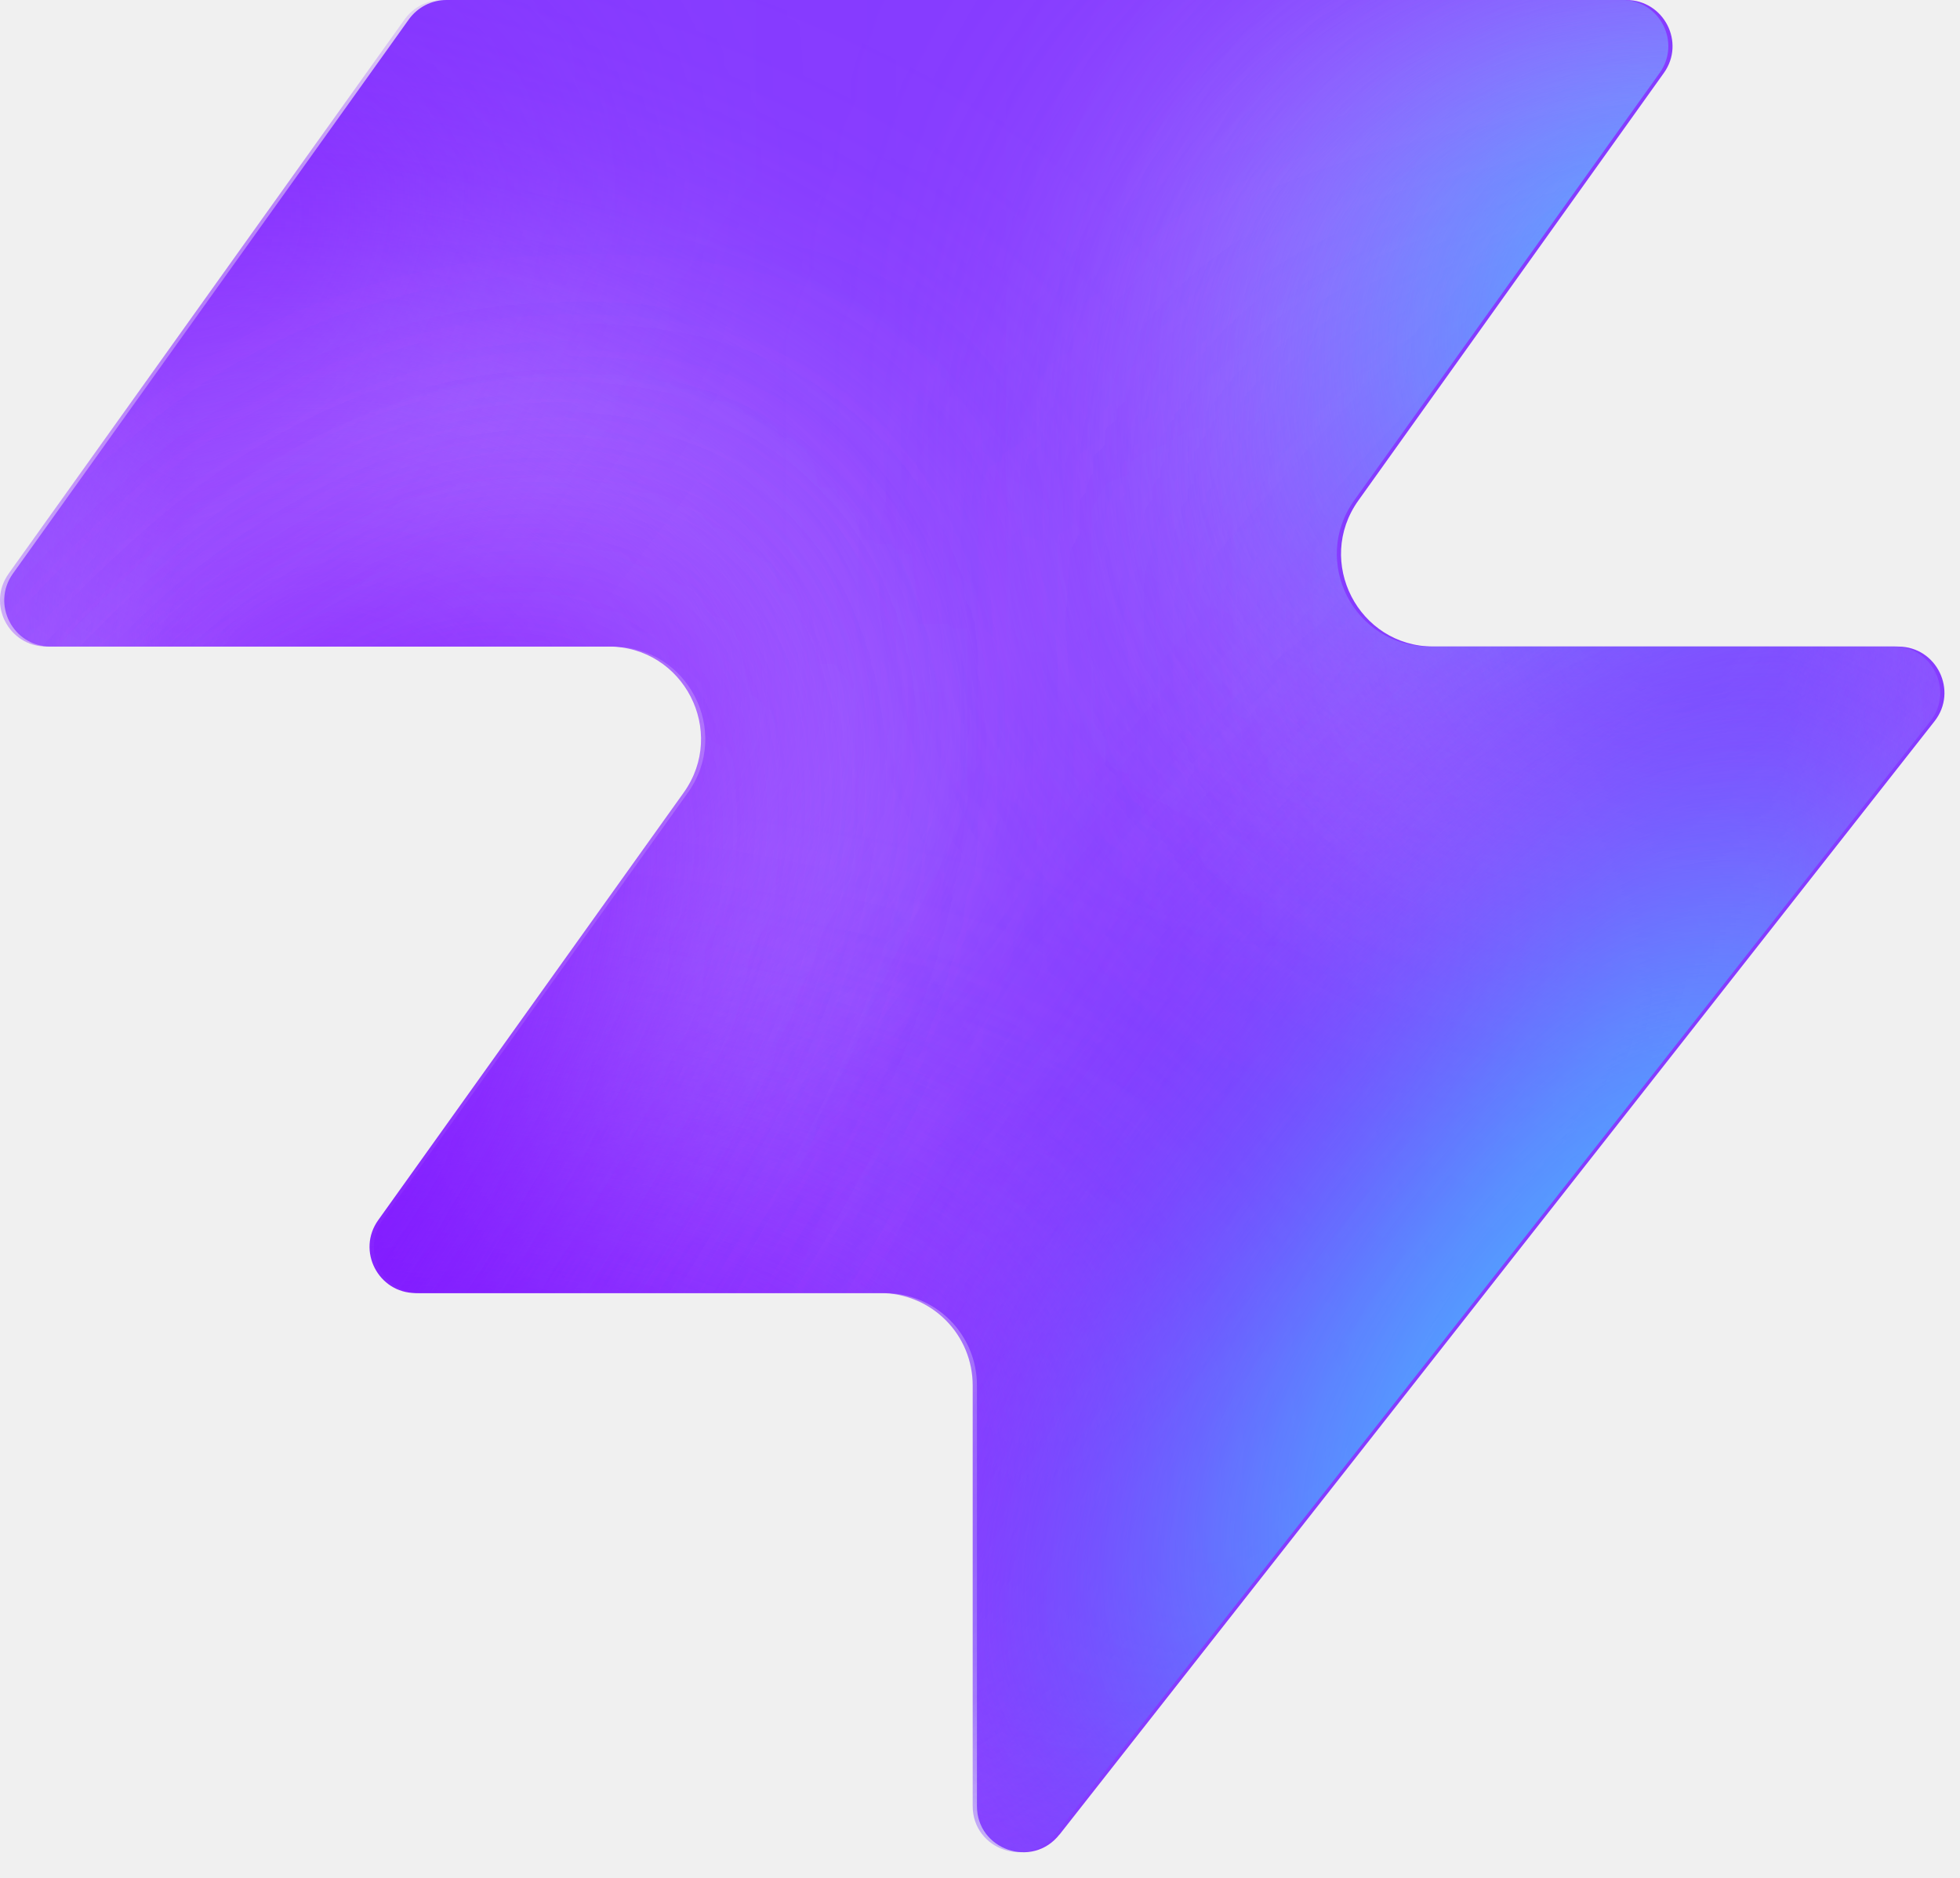
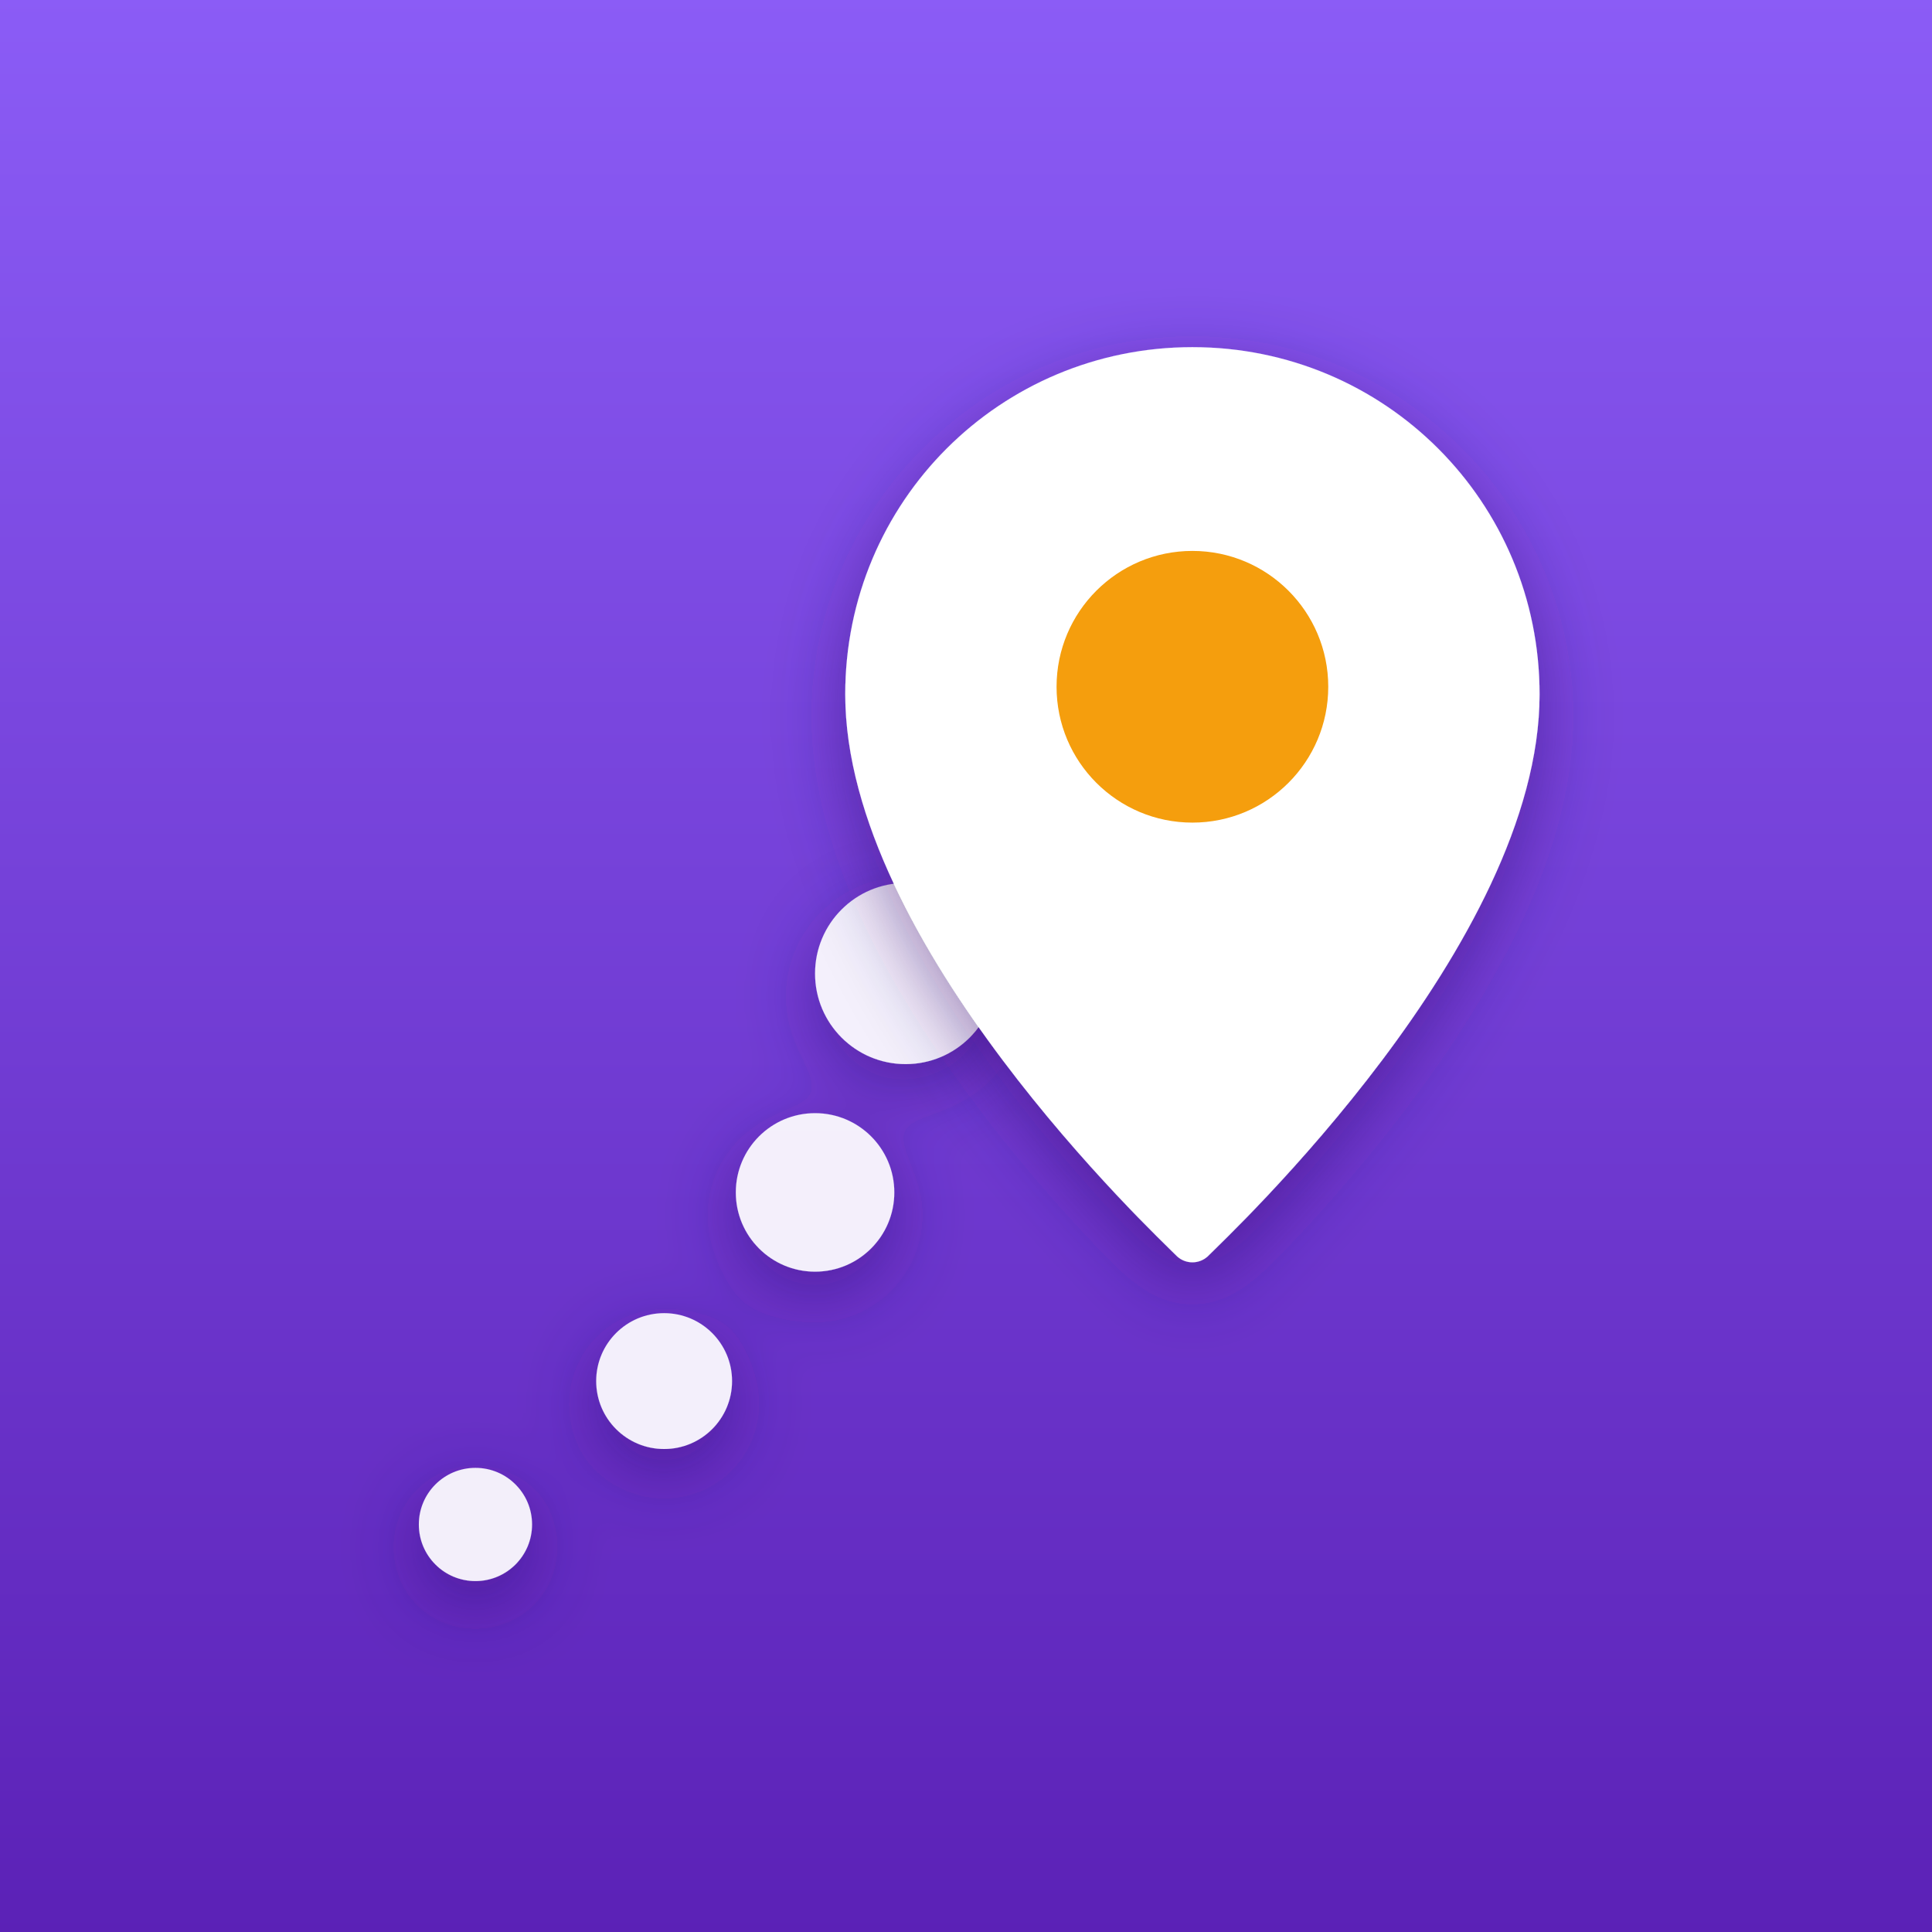
- <svg xmlns="http://www.w3.org/2000/svg" width="48" height="46" fill="none" viewBox="0 0 48 46">
-   <path fill="#863bff" d="M25.946 44.938c-.664.845-2.021.375-2.021-.698V33.937a2.26 2.26 0 0 0-2.262-2.262H10.287c-.92 0-1.456-1.04-.92-1.788l7.48-10.471c1.07-1.497 0-3.578-1.842-3.578H1.237c-.92 0-1.456-1.04-.92-1.788L10.013.474c.214-.297.556-.474.92-.474h28.894c.92 0 1.456 1.04.92 1.788l-7.48 10.471c-1.07 1.498 0 3.579 1.842 3.579h11.377c.943 0 1.473 1.088.89 1.83L25.947 44.94z" style="fill:#863bff;fill:color(display-p3 .525 .23 1);fill-opacity:1" />
-   <mask id="a" width="48" height="46" x="0" y="0" maskUnits="userSpaceOnUse" style="mask-type:alpha">
-     <path fill="#000" d="M25.842 44.938c-.664.844-2.021.375-2.021-.698V33.937a2.26 2.26 0 0 0-2.262-2.262H10.183c-.92 0-1.456-1.04-.92-1.788l7.48-10.471c1.07-1.498 0-3.579-1.842-3.579H1.133c-.92 0-1.456-1.04-.92-1.787L9.91.473c.214-.297.556-.474.92-.474h28.894c.92 0 1.456 1.04.92 1.788l-7.48 10.471c-1.07 1.498 0 3.578 1.842 3.578h11.377c.943 0 1.473 1.088.89 1.832L25.843 44.94z" style="fill:#000;fill-opacity:1" />
-   </mask>
-   <g mask="url(#a)">
-     <g filter="url(#b)">
-       <ellipse cx="5.508" cy="14.704" fill="#ede6ff" rx="5.508" ry="14.704" style="fill:#ede6ff;fill:color(display-p3 .927 .903 1);fill-opacity:1" transform="matrix(.00324 1 1 -.00324 -4.47 31.516)" />
-     </g>
-     <g filter="url(#c)">
-       <ellipse cx="10.399" cy="29.851" fill="#ede6ff" rx="10.399" ry="29.851" style="fill:#ede6ff;fill:color(display-p3 .927 .903 1);fill-opacity:1" transform="matrix(.00324 1 1 -.00324 -39.328 7.883)" />
-     </g>
-     <g filter="url(#d)">
-       <ellipse cx="5.508" cy="30.487" fill="#7e14ff" rx="5.508" ry="30.487" style="fill:#7e14ff;fill:color(display-p3 .492 .077 1);fill-opacity:1" transform="rotate(89.814 -25.913 -14.639)scale(1 -1)" />
-     </g>
-     <g filter="url(#e)">
-       <ellipse cx="5.508" cy="30.599" fill="#7e14ff" rx="5.508" ry="30.599" style="fill:#7e14ff;fill:color(display-p3 .492 .077 1);fill-opacity:1" transform="rotate(89.814 -32.644 -3.334)scale(1 -1)" />
-     </g>
-     <g filter="url(#f)">
-       <ellipse cx="5.508" cy="30.599" fill="#7e14ff" rx="5.508" ry="30.599" style="fill:#7e14ff;fill:color(display-p3 .492 .077 1);fill-opacity:1" transform="matrix(.00324 1 1 -.00324 -34.34 30.47)" />
-     </g>
-     <g filter="url(#g)">
-       <ellipse cx="14.072" cy="22.078" fill="#ede6ff" rx="14.072" ry="22.078" style="fill:#ede6ff;fill:color(display-p3 .927 .903 1);fill-opacity:1" transform="rotate(93.35 24.506 48.493)scale(-1 1)" />
-     </g>
-     <g filter="url(#h)">
-       <ellipse cx="3.47" cy="21.501" fill="#7e14ff" rx="3.47" ry="21.501" style="fill:#7e14ff;fill:color(display-p3 .492 .077 1);fill-opacity:1" transform="rotate(89.009 28.708 47.59)scale(-1 1)" />
-     </g>
-     <g filter="url(#i)">
-       <ellipse cx="3.47" cy="21.501" fill="#7e14ff" rx="3.47" ry="21.501" style="fill:#7e14ff;fill:color(display-p3 .492 .077 1);fill-opacity:1" transform="rotate(89.009 28.708 47.59)scale(-1 1)" />
-     </g>
-     <g filter="url(#j)">
-       <ellipse cx=".387" cy="8.972" fill="#7e14ff" rx="4.407" ry="29.108" style="fill:#7e14ff;fill:color(display-p3 .492 .077 1);fill-opacity:1" transform="rotate(39.51 .387 8.972)" />
-     </g>
-     <g filter="url(#k)">
-       <ellipse cx="47.523" cy="-6.092" fill="#7e14ff" rx="4.407" ry="29.108" style="fill:#7e14ff;fill:color(display-p3 .492 .077 1);fill-opacity:1" transform="rotate(37.892 47.523 -6.092)" />
-     </g>
-     <g filter="url(#l)">
-       <ellipse cx="41.412" cy="6.333" fill="#47bfff" rx="5.971" ry="9.665" style="fill:#47bfff;fill:color(display-p3 .28 .748 1);fill-opacity:1" transform="rotate(37.892 41.412 6.333)" />
-     </g>
-     <g filter="url(#m)">
-       <ellipse cx="-1.879" cy="38.332" fill="#7e14ff" rx="4.407" ry="29.108" style="fill:#7e14ff;fill:color(display-p3 .492 .077 1);fill-opacity:1" transform="rotate(37.892 -1.88 38.332)" />
-     </g>
-     <g filter="url(#n)">
-       <ellipse cx="-1.879" cy="38.332" fill="#7e14ff" rx="4.407" ry="29.108" style="fill:#7e14ff;fill:color(display-p3 .492 .077 1);fill-opacity:1" transform="rotate(37.892 -1.88 38.332)" />
-     </g>
-     <g filter="url(#o)">
-       <ellipse cx="35.651" cy="29.907" fill="#7e14ff" rx="4.407" ry="29.108" style="fill:#7e14ff;fill:color(display-p3 .492 .077 1);fill-opacity:1" transform="rotate(37.892 35.651 29.907)" />
-     </g>
-     <g filter="url(#p)">
-       <ellipse cx="38.418" cy="32.4" fill="#47bfff" rx="5.971" ry="15.297" style="fill:#47bfff;fill:color(display-p3 .28 .748 1);fill-opacity:1" transform="rotate(37.892 38.418 32.4)" />
-     </g>
-   </g>
+ <svg xmlns="http://www.w3.org/2000/svg" viewBox="0 0 512 512">
  <defs>
-     <filter id="b" width="60.045" height="41.654" x="-19.77" y="16.149" color-interpolation-filters="sRGB" filterUnits="userSpaceOnUse">
-       <feFlood flood-opacity="0" result="BackgroundImageFix" />
-       <feBlend in="SourceGraphic" in2="BackgroundImageFix" result="shape" />
-       <feGaussianBlur result="effect1_foregroundBlur_2002_17158" stdDeviation="7.659" />
-     </filter>
-     <filter id="c" width="90.34" height="51.437" x="-54.613" y="-7.533" color-interpolation-filters="sRGB" filterUnits="userSpaceOnUse">
-       <feFlood flood-opacity="0" result="BackgroundImageFix" />
-       <feBlend in="SourceGraphic" in2="BackgroundImageFix" result="shape" />
-       <feGaussianBlur result="effect1_foregroundBlur_2002_17158" stdDeviation="7.659" />
-     </filter>
-     <filter id="d" width="79.355" height="29.4" x="-49.64" y="2.03" color-interpolation-filters="sRGB" filterUnits="userSpaceOnUse">
-       <feFlood flood-opacity="0" result="BackgroundImageFix" />
-       <feBlend in="SourceGraphic" in2="BackgroundImageFix" result="shape" />
-       <feGaussianBlur result="effect1_foregroundBlur_2002_17158" stdDeviation="4.596" />
-     </filter>
-     <filter id="e" width="79.579" height="29.4" x="-45.045" y="20.029" color-interpolation-filters="sRGB" filterUnits="userSpaceOnUse">
-       <feFlood flood-opacity="0" result="BackgroundImageFix" />
-       <feBlend in="SourceGraphic" in2="BackgroundImageFix" result="shape" />
-       <feGaussianBlur result="effect1_foregroundBlur_2002_17158" stdDeviation="4.596" />
-     </filter>
-     <filter id="f" width="79.579" height="29.4" x="-43.513" y="21.178" color-interpolation-filters="sRGB" filterUnits="userSpaceOnUse">
-       <feFlood flood-opacity="0" result="BackgroundImageFix" />
-       <feBlend in="SourceGraphic" in2="BackgroundImageFix" result="shape" />
-       <feGaussianBlur result="effect1_foregroundBlur_2002_17158" stdDeviation="4.596" />
-     </filter>
-     <filter id="g" width="74.749" height="58.852" x="15.756" y="-17.901" color-interpolation-filters="sRGB" filterUnits="userSpaceOnUse">
-       <feFlood flood-opacity="0" result="BackgroundImageFix" />
-       <feBlend in="SourceGraphic" in2="BackgroundImageFix" result="shape" />
-       <feGaussianBlur result="effect1_foregroundBlur_2002_17158" stdDeviation="7.659" />
-     </filter>
-     <filter id="h" width="61.377" height="25.362" x="23.548" y="2.284" color-interpolation-filters="sRGB" filterUnits="userSpaceOnUse">
-       <feFlood flood-opacity="0" result="BackgroundImageFix" />
-       <feBlend in="SourceGraphic" in2="BackgroundImageFix" result="shape" />
-       <feGaussianBlur result="effect1_foregroundBlur_2002_17158" stdDeviation="4.596" />
-     </filter>
-     <filter id="i" width="61.377" height="25.362" x="23.548" y="2.284" color-interpolation-filters="sRGB" filterUnits="userSpaceOnUse">
-       <feFlood flood-opacity="0" result="BackgroundImageFix" />
-       <feBlend in="SourceGraphic" in2="BackgroundImageFix" result="shape" />
-       <feGaussianBlur result="effect1_foregroundBlur_2002_17158" stdDeviation="4.596" />
-     </filter>
-     <filter id="j" width="56.045" height="63.649" x="-27.636" y="-22.853" color-interpolation-filters="sRGB" filterUnits="userSpaceOnUse">
-       <feFlood flood-opacity="0" result="BackgroundImageFix" />
-       <feBlend in="SourceGraphic" in2="BackgroundImageFix" result="shape" />
-       <feGaussianBlur result="effect1_foregroundBlur_2002_17158" stdDeviation="4.596" />
-     </filter>
-     <filter id="k" width="54.814" height="64.646" x="20.116" y="-38.415" color-interpolation-filters="sRGB" filterUnits="userSpaceOnUse">
-       <feFlood flood-opacity="0" result="BackgroundImageFix" />
-       <feBlend in="SourceGraphic" in2="BackgroundImageFix" result="shape" />
-       <feGaussianBlur result="effect1_foregroundBlur_2002_17158" stdDeviation="4.596" />
-     </filter>
-     <filter id="l" width="33.541" height="35.313" x="24.641" y="-11.323" color-interpolation-filters="sRGB" filterUnits="userSpaceOnUse">
-       <feFlood flood-opacity="0" result="BackgroundImageFix" />
-       <feBlend in="SourceGraphic" in2="BackgroundImageFix" result="shape" />
-       <feGaussianBlur result="effect1_foregroundBlur_2002_17158" stdDeviation="4.596" />
-     </filter>
-     <filter id="m" width="54.814" height="64.646" x="-29.286" y="6.009" color-interpolation-filters="sRGB" filterUnits="userSpaceOnUse">
-       <feFlood flood-opacity="0" result="BackgroundImageFix" />
-       <feBlend in="SourceGraphic" in2="BackgroundImageFix" result="shape" />
-       <feGaussianBlur result="effect1_foregroundBlur_2002_17158" stdDeviation="4.596" />
-     </filter>
-     <filter id="n" width="54.814" height="64.646" x="-29.286" y="6.009" color-interpolation-filters="sRGB" filterUnits="userSpaceOnUse">
-       <feFlood flood-opacity="0" result="BackgroundImageFix" />
-       <feBlend in="SourceGraphic" in2="BackgroundImageFix" result="shape" />
-       <feGaussianBlur result="effect1_foregroundBlur_2002_17158" stdDeviation="4.596" />
-     </filter>
-     <filter id="o" width="54.814" height="64.646" x="8.244" y="-2.416" color-interpolation-filters="sRGB" filterUnits="userSpaceOnUse">
-       <feFlood flood-opacity="0" result="BackgroundImageFix" />
-       <feBlend in="SourceGraphic" in2="BackgroundImageFix" result="shape" />
-       <feGaussianBlur result="effect1_foregroundBlur_2002_17158" stdDeviation="4.596" />
-     </filter>
-     <filter id="p" width="39.409" height="43.623" x="18.713" y="10.588" color-interpolation-filters="sRGB" filterUnits="userSpaceOnUse">
-       <feFlood flood-opacity="0" result="BackgroundImageFix" />
-       <feBlend in="SourceGraphic" in2="BackgroundImageFix" result="shape" />
-       <feGaussianBlur result="effect1_foregroundBlur_2002_17158" stdDeviation="4.596" />
+     <linearGradient id="bg" x1="0" y1="0" x2="0" y2="1">
+       <stop offset="0%" stop-color="#8b5cf6" />
+       <stop offset="100%" stop-color="#5b21b6" />
+     </linearGradient>
+     <filter id="soft" x="-30%" y="-30%" width="160%" height="160%">
+       <feDropShadow dx="0" dy="6" stdDeviation="10" flood-color="#2e1065" flood-opacity="0.45" />
    </filter>
  </defs>
+   <rect width="512" height="512" fill="url(#bg)" />
+   <g fill="#ffffff" opacity="0.92" filter="url(#soft)">
+     <circle cx="126" cy="404" r="15" />
+     <circle cx="176" cy="366" r="18" />
+     <circle cx="216" cy="316" r="21" />
+     <circle cx="240" cy="258" r="24" />
+   </g>
+   <g filter="url(#soft)">
+     <path d="M316 92c-51 0-92 41-92 92 0 66 82 143 88 149a6 6 0 0 0 8 0c6-6 88-83 88-149 0-51-41-92-92-92z" fill="#ffffff" />
+     <circle cx="316" cy="182" r="36" fill="#f59e0b" />
+   </g>
</svg>
